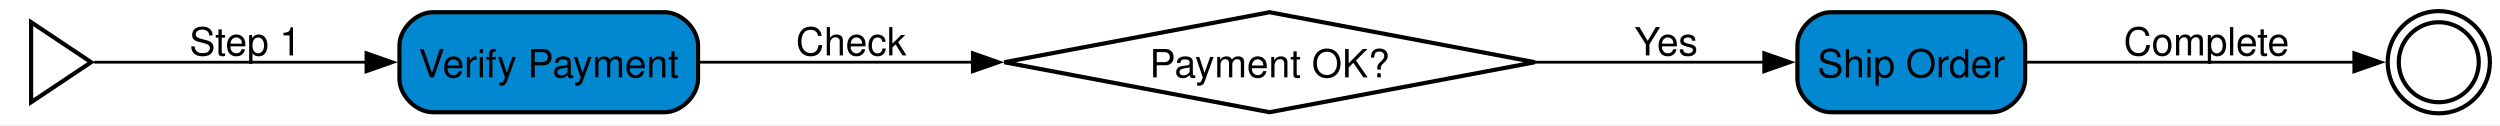
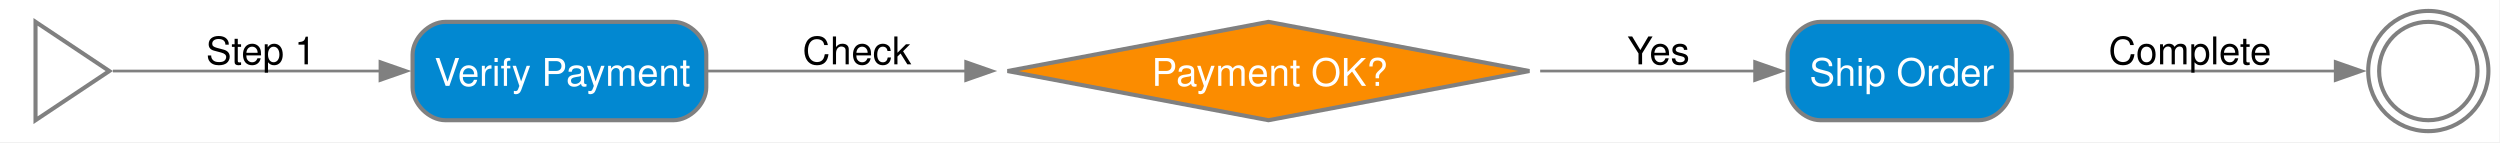
- <svg xmlns="http://www.w3.org/2000/svg" width="900pt" height="45pt" viewBox="0.00 0.00 900.00 45.00">
-   <g id="graph0" class="graph" transform="scale(1 1) rotate(0) translate(4 40.8)">
-     <polygon fill="white" stroke="none" points="-4,4 -4,-40.8 896.36,-40.8 896.36,4 -4,4" />
+ <svg xmlns="http://www.w3.org/2000/svg" width="915pt" height="52pt" viewBox="0.00 0.00 915.00 52.00">
+   <g id="graph0" class="graph" transform="scale(1 1) rotate(0) translate(4 48)">
+     <polygon fill="white" stroke="none" points="-4,4 -4,-48 910.76,-48 910.76,4 -4,4" />
    <g id="node1" class="node">
-       <polygon fill="none" stroke="black" stroke-width="1.5" points="28.8,-18.4 7.2,-32.8 7.2,-4 28.8,-18.4" />
+       <polygon fill="none" stroke="gray" stroke-width="1.5" points="36,-22 9,-40 9,-4 36,-22" />
    </g>
    <g id="node2" class="node">
-       <path fill="#0288d1" stroke="black" stroke-width="1.5" d="M235.3,-36.4C235.3,-36.4 151.8,-36.4 151.8,-36.4 145.8,-36.4 139.8,-30.4 139.8,-24.4 139.8,-24.4 139.8,-12.4 139.8,-12.4 139.8,-6.4 145.8,-0.4 151.8,-0.4 151.8,-0.4 235.3,-0.4 235.3,-0.4 241.3,-0.4 247.3,-6.4 247.3,-12.4 247.3,-12.4 247.3,-24.4 247.3,-24.4 247.3,-30.4 241.3,-36.4 235.3,-36.4" />
-       <text xml:space="preserve" text-anchor="middle" x="193.55" y="-12.97" font-family="Helvetica,sans-Serif" font-size="14.00">Verify Payment</text>
+       <path fill="#0288d1" stroke="gray" stroke-width="1.5" d="M242.5,-40C242.5,-40 159,-40 159,-40 153,-40 147,-34 147,-28 147,-28 147,-16 147,-16 147,-10 153,-4 159,-4 159,-4 242.5,-4 242.5,-4 248.5,-4 254.5,-10 254.5,-16 254.5,-16 254.5,-28 254.5,-28 254.5,-34 248.5,-40 242.5,-40" />
+       <text xml:space="preserve" text-anchor="start" x="155" y="-16.57" font-family="Helvetica,sans-Serif" font-size="14.00" fill="white">Verify Payment</text>
    </g>
    <g id="edge1" class="edge">
-       <path fill="none" stroke="black" d="M29.9,-18.4C51.22,-18.4 92.37,-18.4 127.95,-18.4" />
-       <polygon fill="black" stroke="black" points="127.75,-21.9 137.75,-18.4 127.75,-14.9 127.75,-21.9" />
-       <text xml:space="preserve" text-anchor="middle" x="84.3" y="-20.85" font-family="Helvetica,sans-Serif" font-size="14.00">Step 1</text>
+       <path fill="none" stroke="gray" d="M37.33,-22C60.24,-22 100.71,-22 135.51,-22" />
+       <polygon fill="gray" stroke="gray" points="135.07,-25.5 145.07,-22 135.07,-18.5 135.07,-25.5" />
+       <text xml:space="preserve" text-anchor="middle" x="91.5" y="-24.45" font-family="Helvetica,sans-Serif" font-size="14.00">Step 1</text>
    </g>
    <g id="node3" class="node">
-       <polygon fill="none" stroke="black" stroke-width="1.5" points="453.05,-36.4 357.55,-18.4 453.05,-0.4 548.56,-18.4 453.05,-36.4" />
-       <text xml:space="preserve" text-anchor="middle" x="453.05" y="-12.97" font-family="Helvetica,sans-Serif" font-size="14.00">Payment OK?</text>
+       <polygon fill="#fb8c00" stroke="gray" stroke-width="1.5" points="460.25,-40 364.75,-22 460.25,-4 555.76,-22 460.25,-40" />
+       <text xml:space="preserve" text-anchor="start" x="417.5" y="-16.57" font-family="Helvetica,sans-Serif" font-size="14.00" fill="white">Payment OK?</text>
    </g>
    <g id="edge2" class="edge">
-       <path fill="none" stroke="black" d="M247.77,-18.4C276.39,-18.4 312.62,-18.4 346.26,-18.4" />
-       <polygon fill="black" stroke="black" points="346.04,-21.9 356.04,-18.4 346.04,-14.9 346.04,-21.9" />
-       <text xml:space="preserve" text-anchor="middle" x="302.42" y="-20.85" font-family="Helvetica,sans-Serif" font-size="14.00">Check</text>
+       <path fill="none" stroke="gray" d="M255.1,-22C282.45,-22 316.8,-22 349.48,-22" />
+       <polygon fill="gray" stroke="gray" points="349.44,-25.5 359.44,-22 349.44,-18.5 349.44,-25.5" />
+       <text xml:space="preserve" text-anchor="middle" x="309.62" y="-24.45" font-family="Helvetica,sans-Serif" font-size="14.00">Check</text>
    </g>
    <g id="node4" class="node">
-       <path fill="#0288d1" stroke="black" stroke-width="1.5" d="M713.06,-36.4C713.06,-36.4 655.06,-36.4 655.06,-36.4 649.06,-36.4 643.06,-30.4 643.06,-24.4 643.06,-24.4 643.06,-12.4 643.06,-12.4 643.06,-6.4 649.06,-0.4 655.06,-0.4 655.06,-0.4 713.06,-0.4 713.06,-0.4 719.06,-0.4 725.06,-6.4 725.06,-12.4 725.06,-12.4 725.06,-24.4 725.06,-24.4 725.06,-30.4 719.06,-36.4 713.06,-36.4" />
-       <text xml:space="preserve" text-anchor="middle" x="684.06" y="-12.97" font-family="Helvetica,sans-Serif" font-size="14.00">Ship Order</text>
+       <path fill="#0288d1" stroke="gray" stroke-width="1.5" d="M720.26,-40C720.26,-40 662.26,-40 662.26,-40 656.26,-40 650.26,-34 650.26,-28 650.26,-28 650.26,-16 650.26,-16 650.26,-10 656.26,-4 662.26,-4 662.26,-4 720.26,-4 720.26,-4 726.26,-4 732.26,-10 732.26,-16 732.26,-16 732.26,-28 732.26,-28 732.26,-34 726.26,-40 720.26,-40" />
+       <text xml:space="preserve" text-anchor="start" x="658.26" y="-16.57" font-family="Helvetica,sans-Serif" font-size="14.00" fill="white">Ship Order</text>
    </g>
    <g id="edge3" class="edge">
-       <path fill="none" stroke="black" d="M548.56,-18.4C575.77,-18.4 606.08,-18.4 631.03,-18.4" />
-       <polygon fill="black" stroke="black" points="630.93,-21.9 640.93,-18.4 630.93,-14.9 630.93,-21.9" />
-       <text xml:space="preserve" text-anchor="middle" x="595.81" y="-20.85" font-family="Helvetica,sans-Serif" font-size="14.00">Yes</text>
+       <path fill="none" stroke="gray" d="M559.7,-22C586.77,-22 615.05,-22 638.35,-22" />
+       <polygon fill="gray" stroke="gray" points="638.19,-25.5 648.19,-22 638.19,-18.5 638.19,-25.5" />
+       <text xml:space="preserve" text-anchor="middle" x="603.01" y="-24.45" font-family="Helvetica,sans-Serif" font-size="14.00">Yes</text>
    </g>
    <g id="node5" class="node">
-       <ellipse fill="none" stroke="black" stroke-width="1.5" cx="873.96" cy="-18.4" rx="14.4" ry="14.4" />
-       <ellipse fill="none" stroke="black" stroke-width="1.5" cx="873.96" cy="-18.4" rx="18.4" ry="18.4" />
+       <ellipse fill="none" stroke="gray" stroke-width="1.5" cx="884.76" cy="-22" rx="18" ry="18" />
+       <ellipse fill="none" stroke="gray" stroke-width="1.5" cx="884.76" cy="-22" rx="22" ry="22" />
    </g>
    <g id="edge4" class="edge">
-       <path fill="none" stroke="black" d="M725.37,-18.4C760.94,-18.4 811.93,-18.4 843.72,-18.4" />
-       <polygon fill="black" stroke="black" points="843.37,-21.9 853.37,-18.4 843.37,-14.9 843.37,-21.9" />
-       <text xml:space="preserve" text-anchor="middle" x="790.31" y="-20.85" font-family="Helvetica,sans-Serif" font-size="14.00">Complete</text>
+       <path fill="none" stroke="gray" d="M732.87,-22C768.07,-22 818.35,-22 851.03,-22" />
+       <polygon fill="gray" stroke="gray" points="850.69,-25.5 860.69,-22 850.69,-18.5 850.69,-25.5" />
+       <text xml:space="preserve" text-anchor="middle" x="797.51" y="-24.45" font-family="Helvetica,sans-Serif" font-size="14.00">Complete</text>
    </g>
  </g>
</svg>
